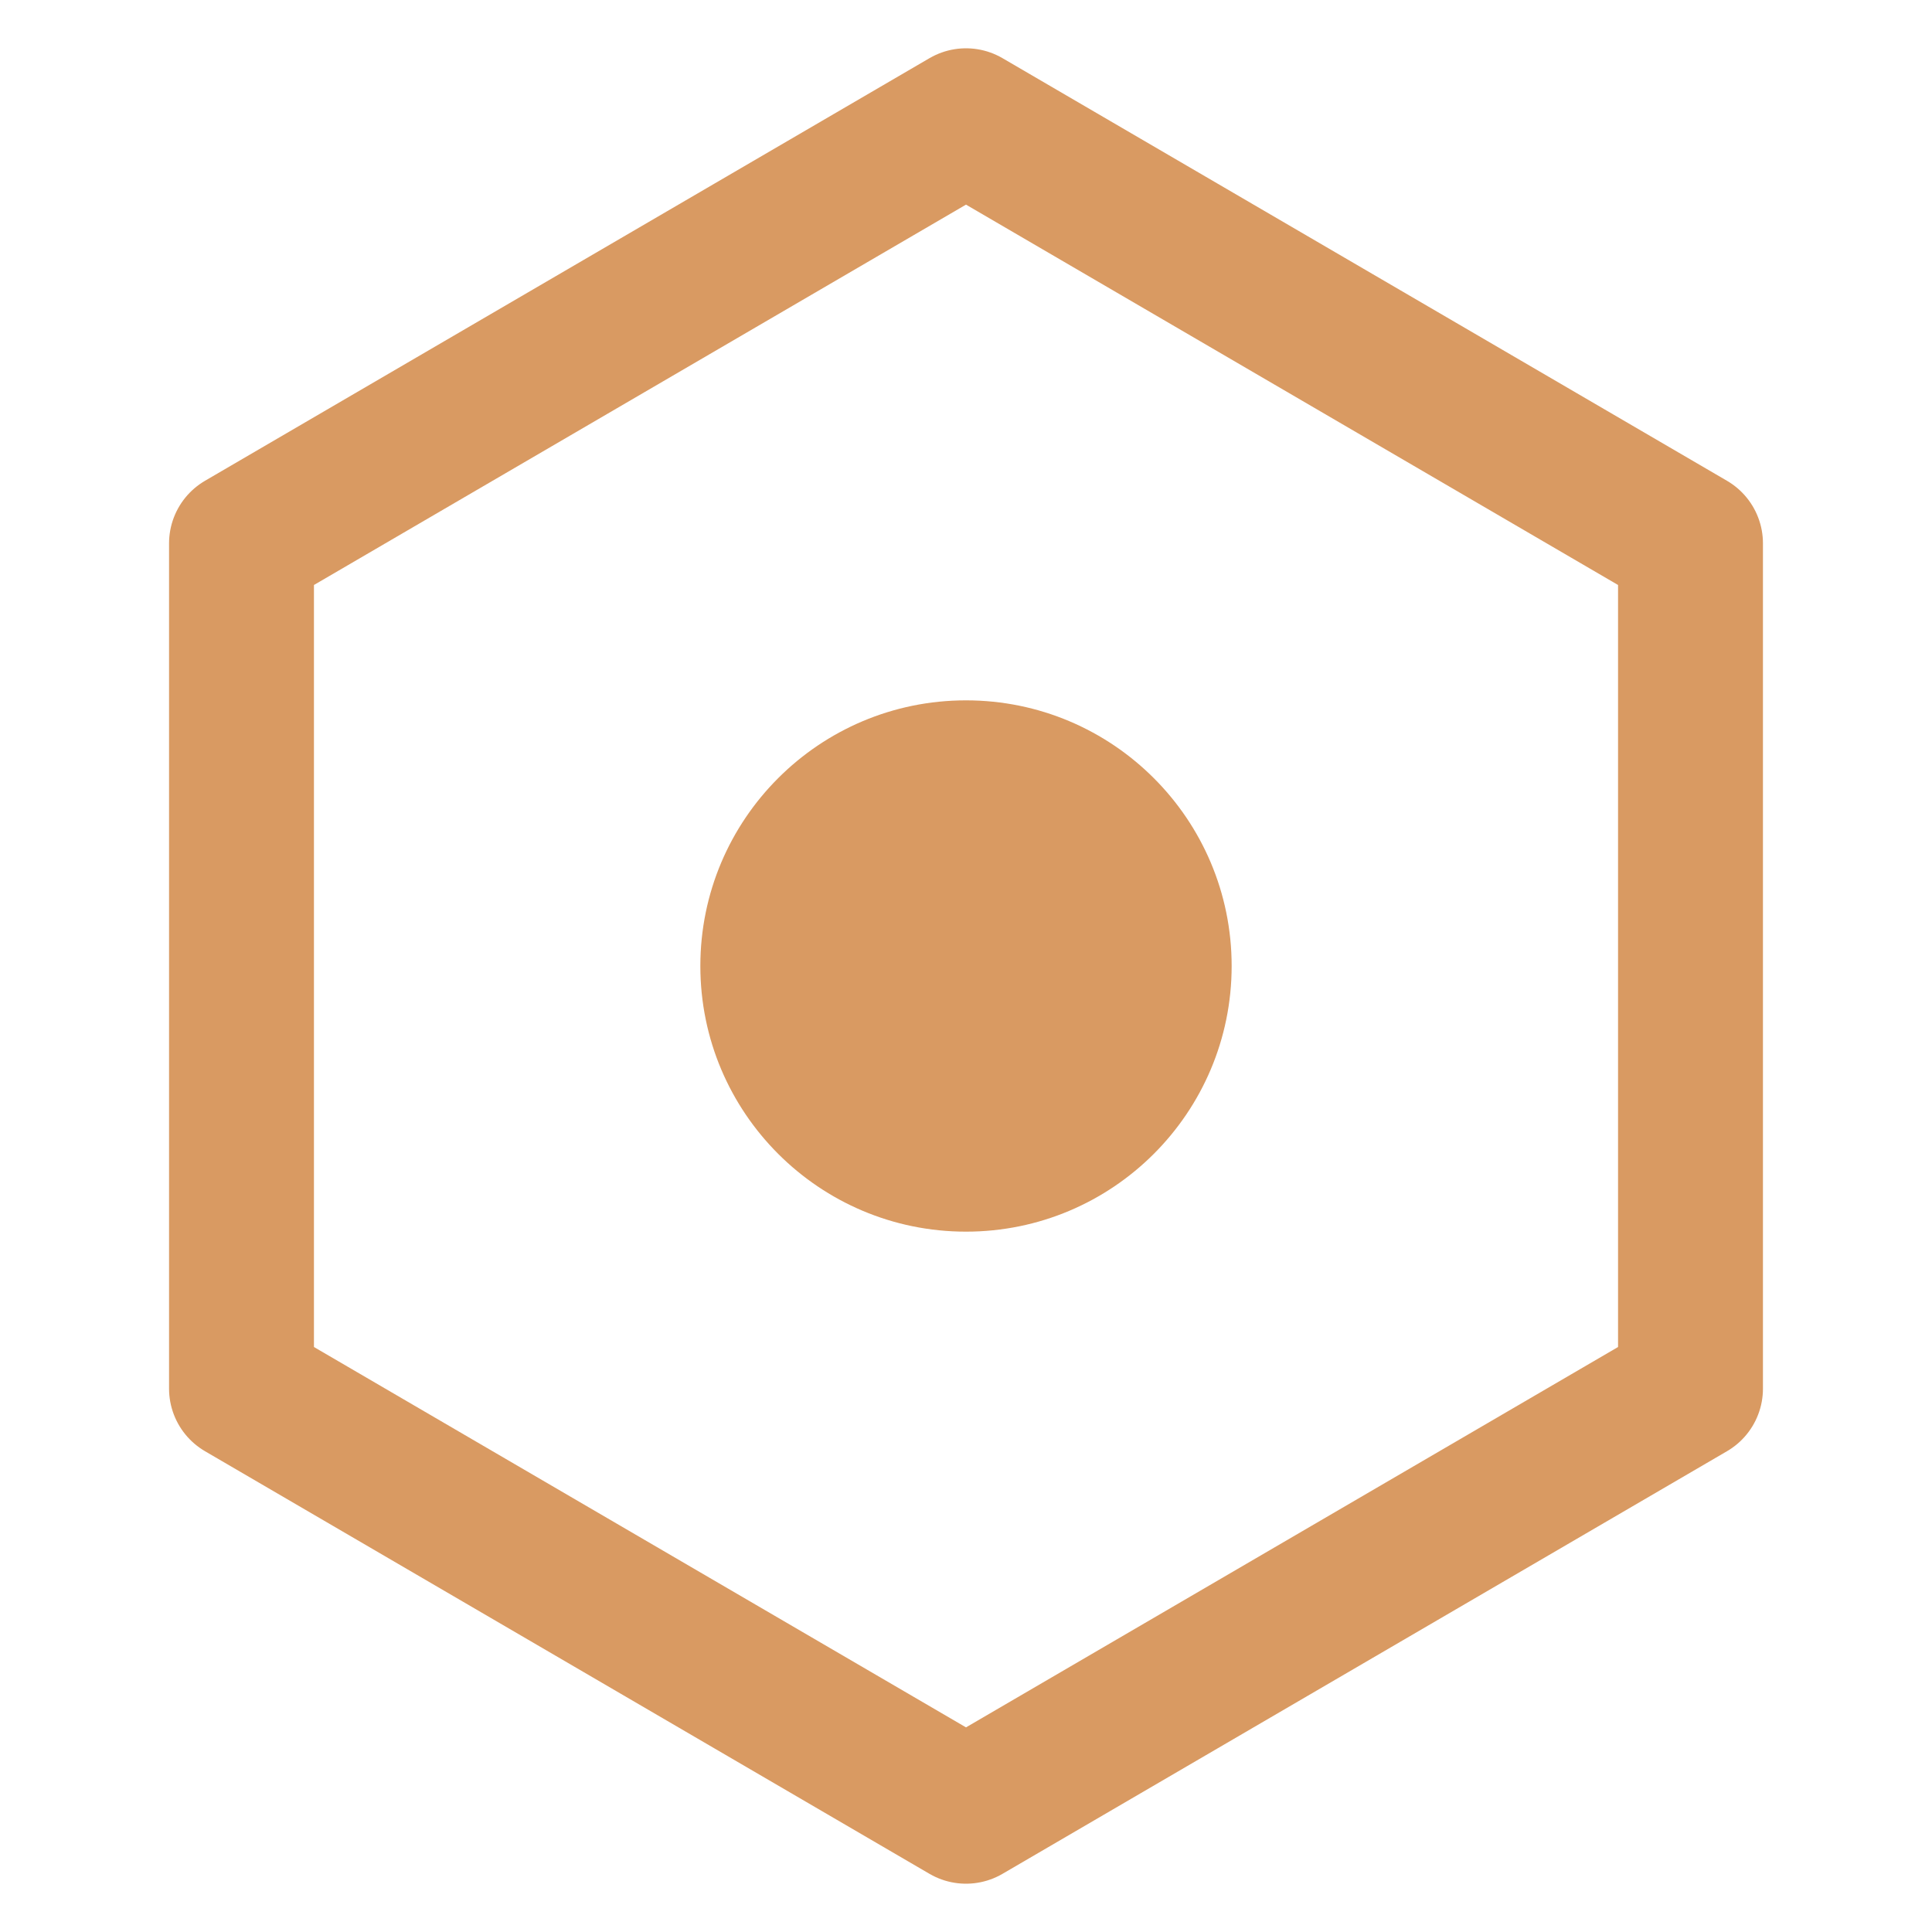
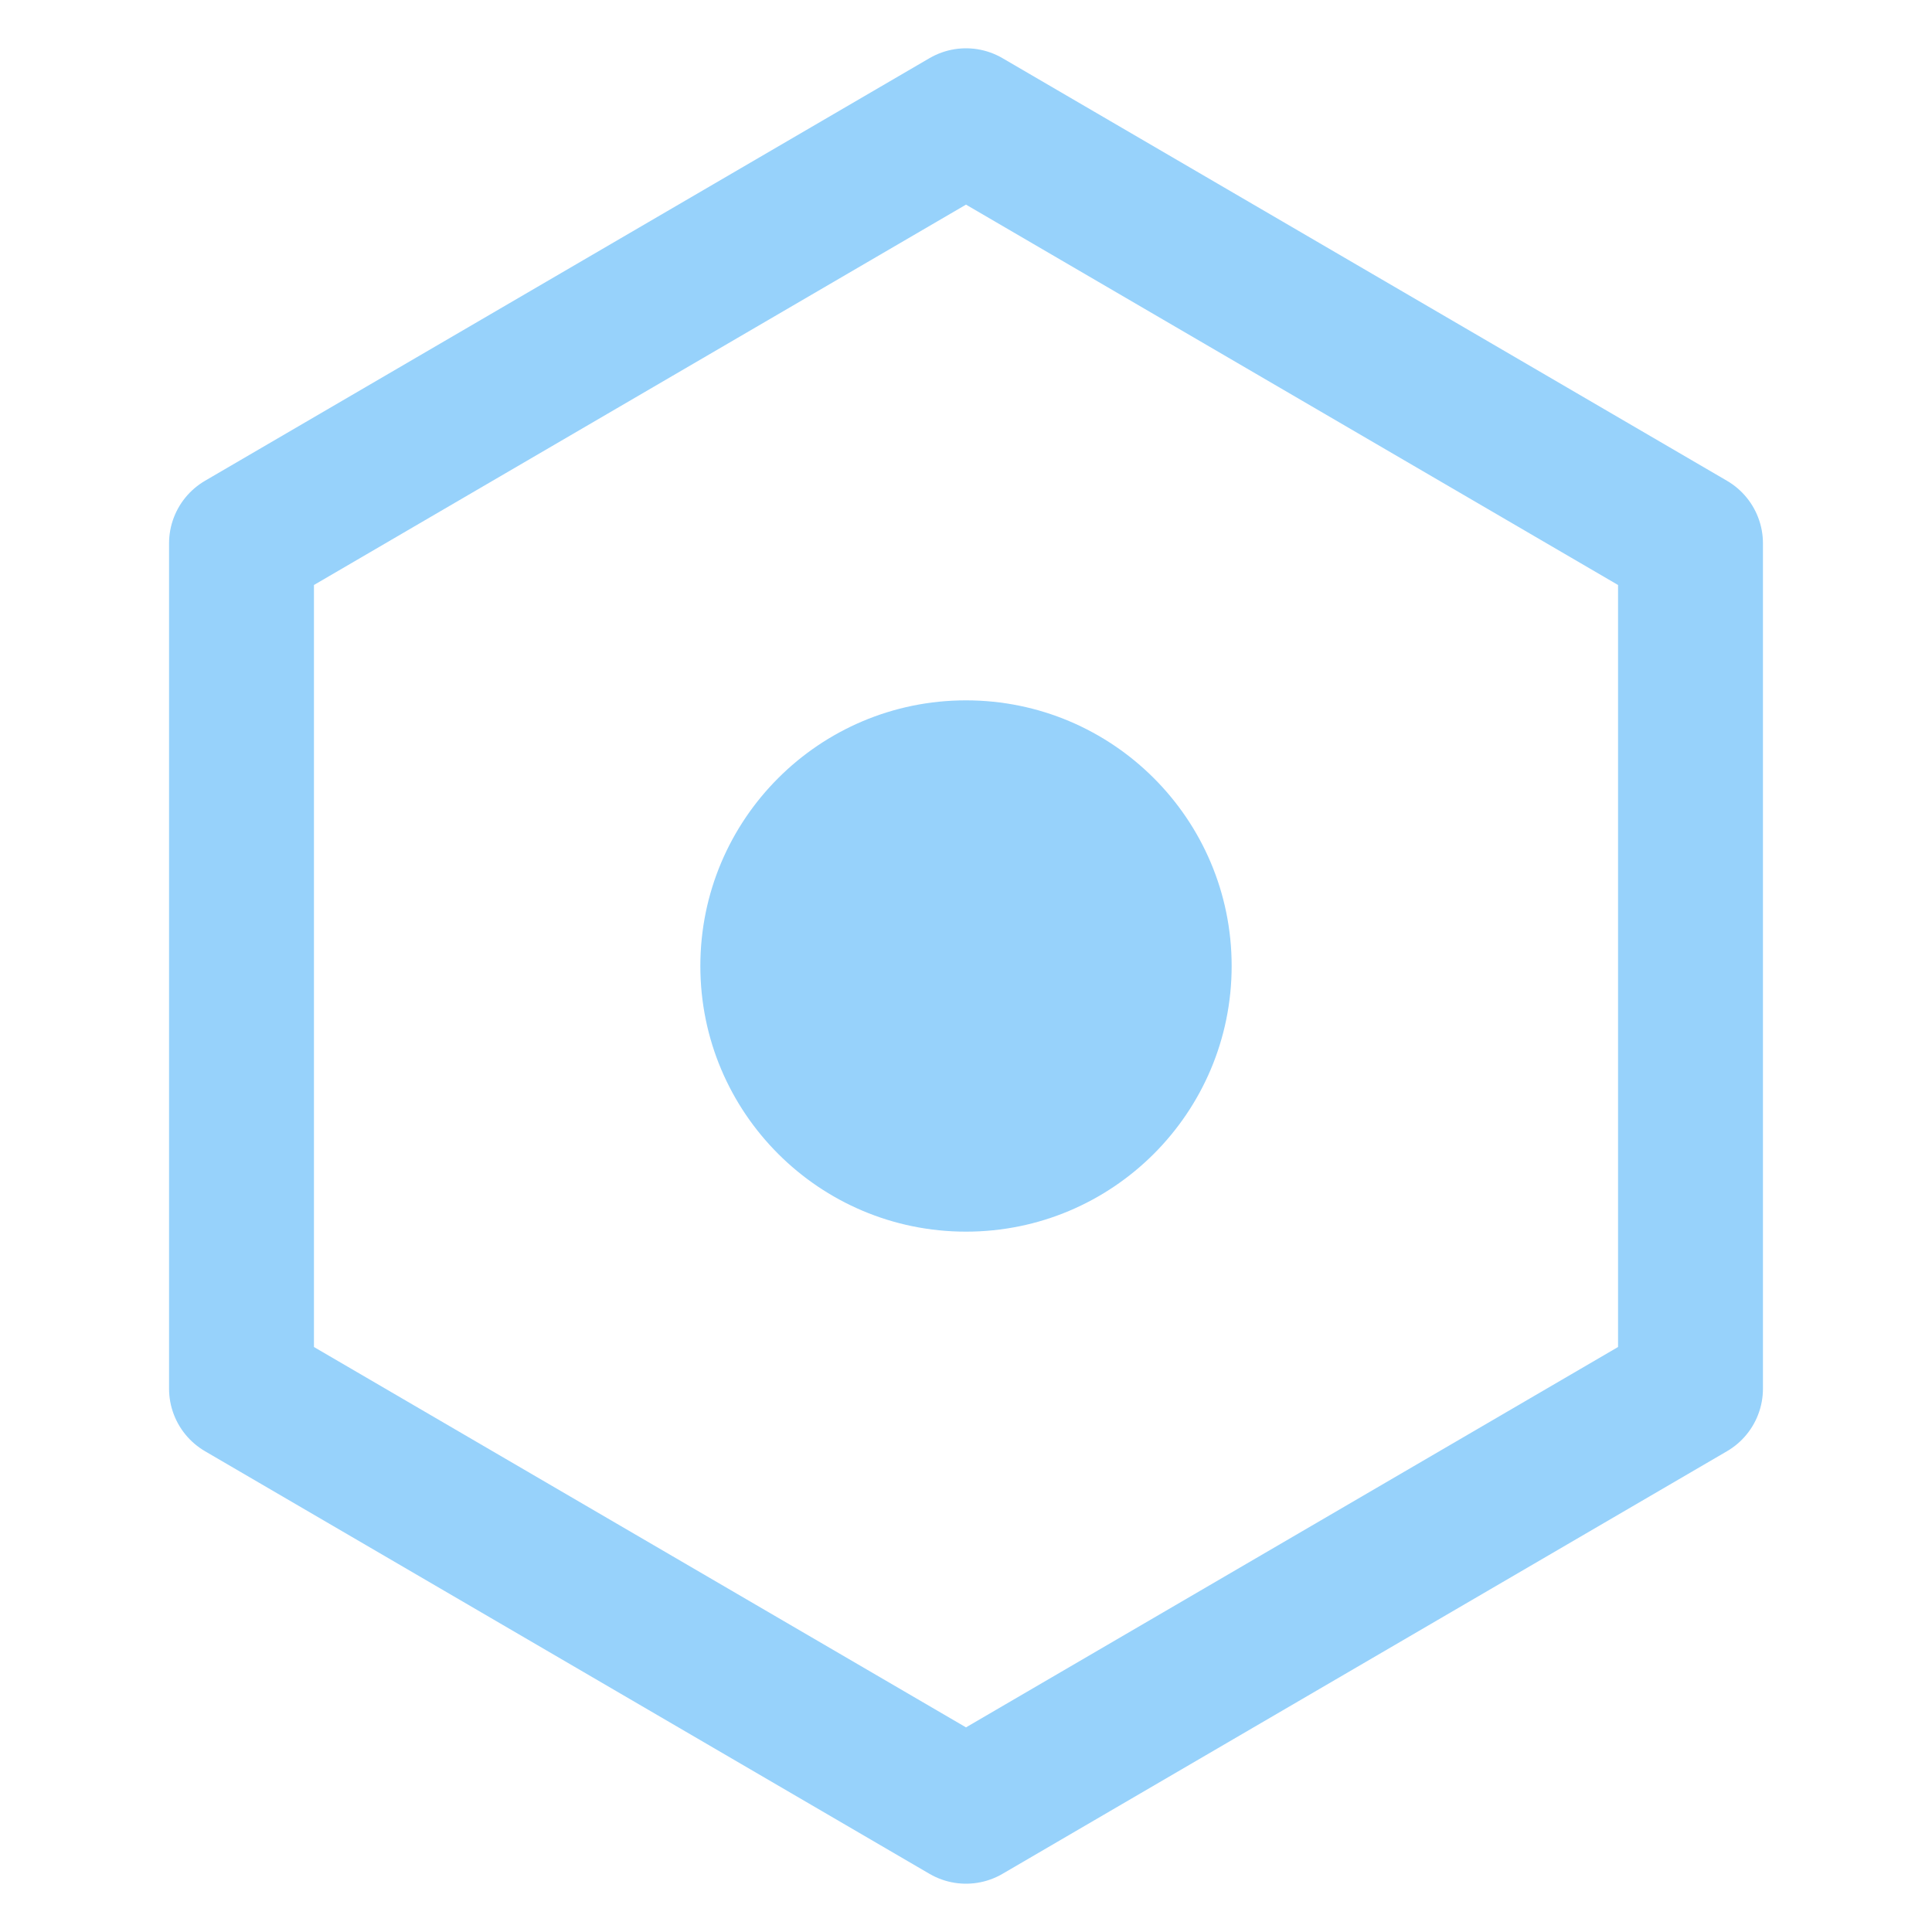
<svg xmlns="http://www.w3.org/2000/svg" viewBox="0 0 32 32" width="32" height="32" role="img" aria-label="Joyful Peptides">
-   <path d="M16 2 L28 9 L28 23 L16 30 L4 23 L4 9 Z" stroke="#D99A62" stroke-width="2.4" fill="none" stroke-linejoin="round" />
-   <circle cx="16" cy="16" r="4.4" fill="#D99A62" />
+   <path d="M16 2 L28 9 L28 23 L16 30 L4 23 L4 9 Z" stroke="#97D2FB" stroke-width="2.4" fill="none" stroke-linejoin="round" />
+   <circle cx="16" cy="16" r="4.4" fill="#97D2FB" />
</svg>
